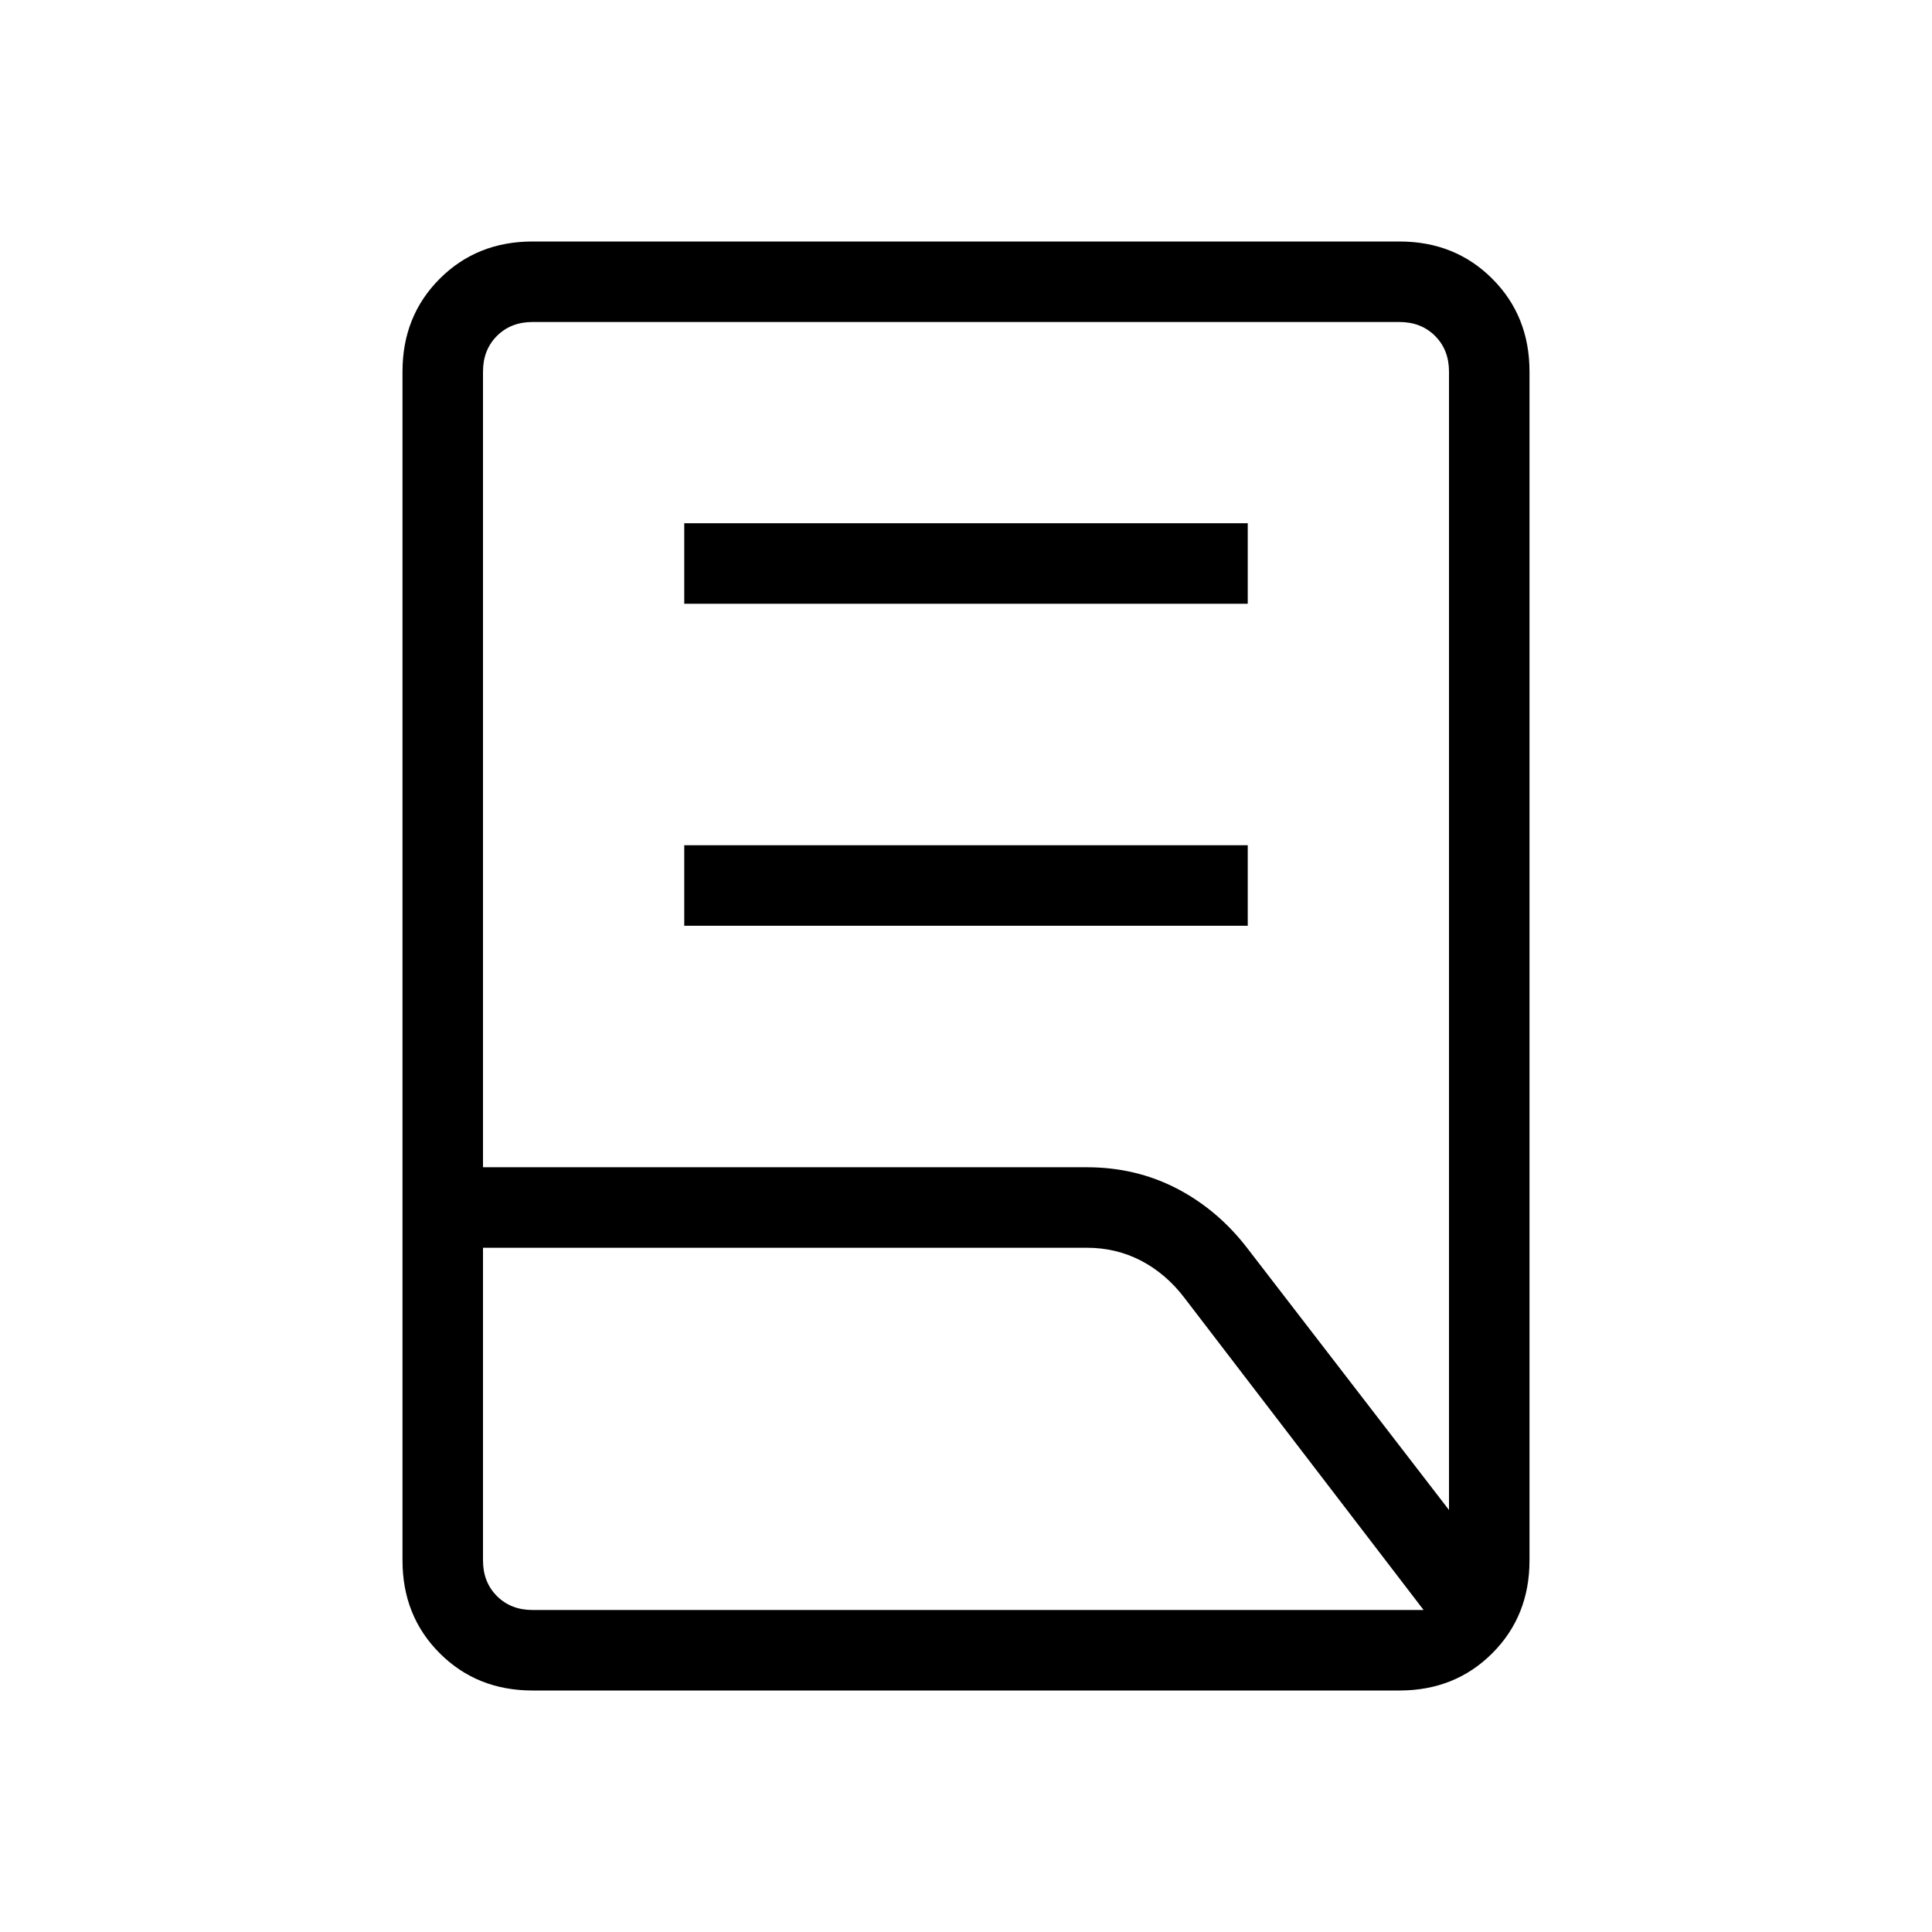
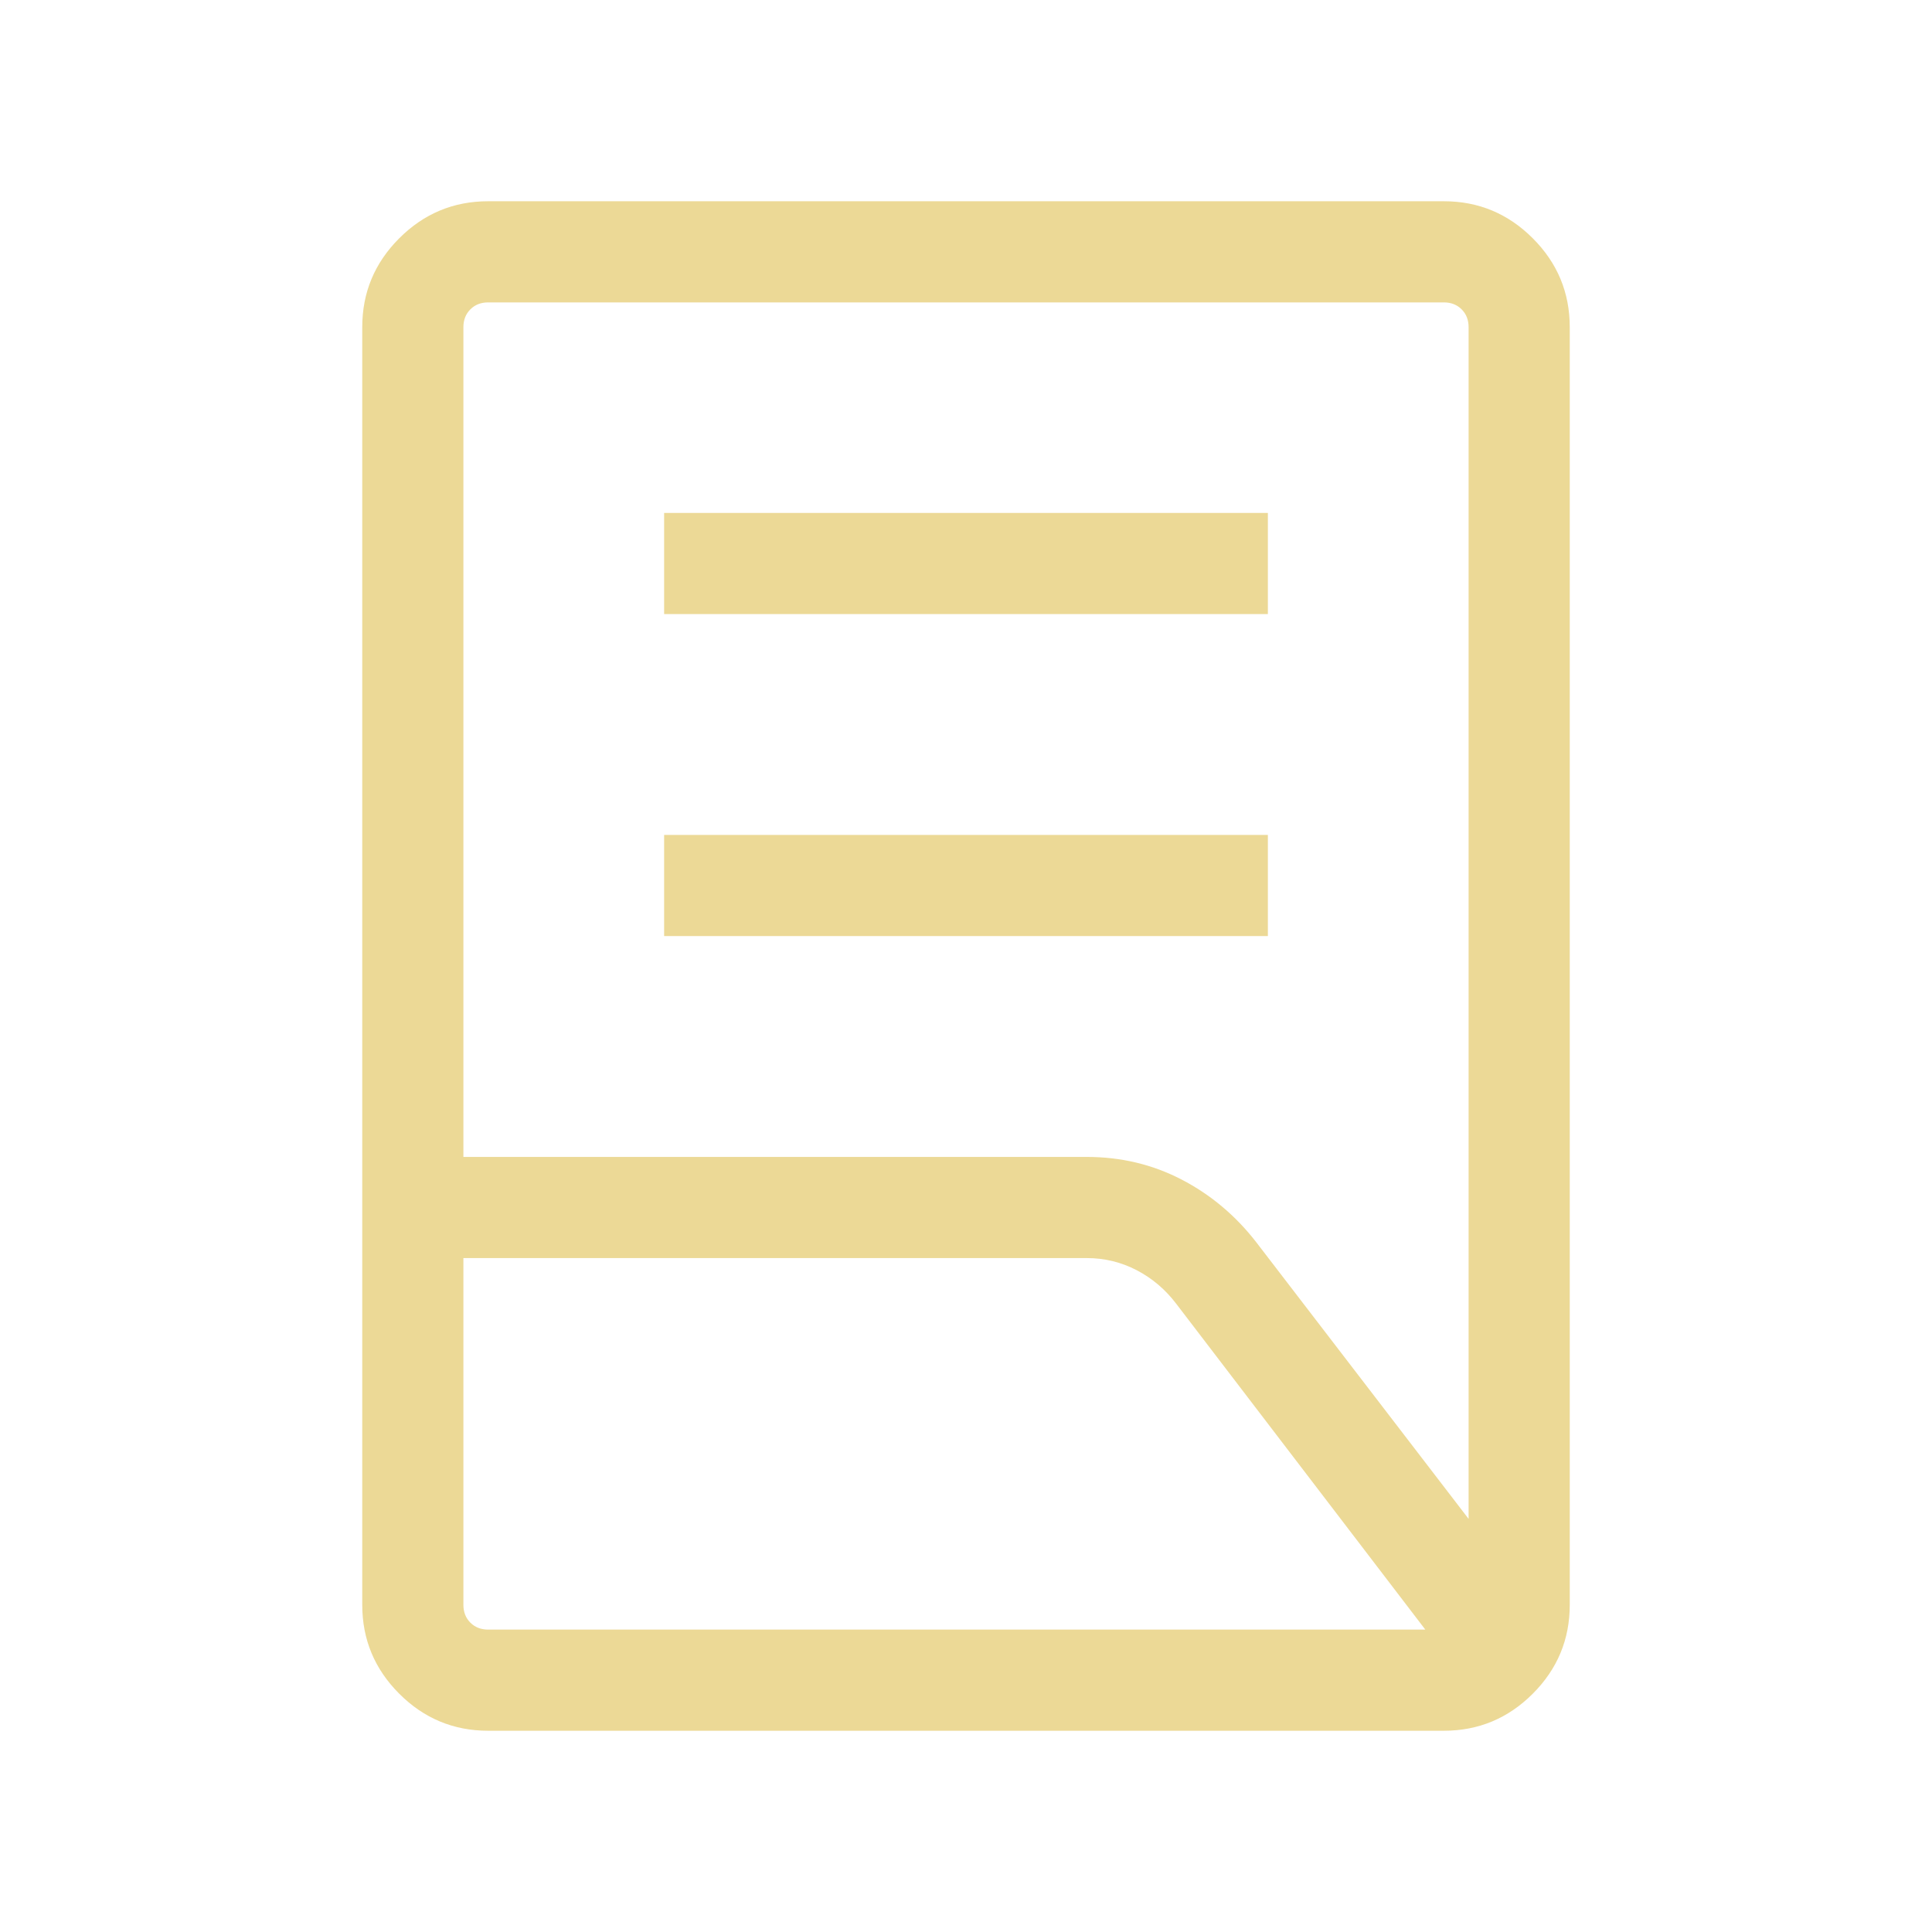
- <svg xmlns="http://www.w3.org/2000/svg" height="24px" viewBox="0 -960 960 960" width="24px" fill="#000000">
-   <path d="M340-500v-40h280v40H340Zm0-160v-40h280v40H340ZM240-380h300q24.38 0 44.77 10.58 20.38 10.57 35.08 29.73l100.15 130v-565.69q0-10.77-6.92-17.7-6.93-6.92-17.7-6.92H264.62q-10.77 0-17.7 6.92-6.92 6.93-6.92 17.7V-380Zm24.62 220h442.76l-119-155.31q-9.07-11.84-21.42-18.27Q554.62-340 540-340H240v155.38q0 10.77 6.92 17.7 6.93 6.92 17.7 6.92Zm430.76 40H264.62q-27.62 0-46.12-18.5Q200-157 200-184.62v-590.76q0-27.62 18.5-46.12Q237-840 264.62-840h430.76q27.62 0 46.12 18.5Q760-803 760-775.38v590.76q0 27.62-18.5 46.12Q723-120 695.38-120ZM240-160v-640 640Zm0-180v-40 40Z" />
+ <svg xmlns="http://www.w3.org/2000/svg" height="40px" viewBox="0 -960 960 960" width="40px" fill="#ecd996">
+   <path d="M330-494.87v-50.26h300v50.26H330Zm0-160v-50.26h300v50.26H330Zm-99.74 269.74H540q25.45 0 47.07 11.21 21.62 11.2 37.06 31.05l105.61 137.59v-592.16q0-5.38-3.46-8.84t-8.84-3.46H242.56q-5.38 0-8.84 3.46t-3.46 8.84v412.31Zm12.3 234.87h465.67L584.49-312.13q-8.07-10.66-19.65-16.7-11.58-6.04-24.84-6.04H230.26v172.31q0 5.38 3.46 8.84t8.84 3.46ZM717.44-100H242.56q-25.78 0-44.17-18.39T180-162.56v-634.88q0-25.78 18.39-44.17T242.56-860h474.88q25.78 0 44.17 18.39T780-797.44v634.88q0 25.78-18.39 44.17T717.44-100Zm-487.18-50.26v-659.48 659.48Zm0-184.61v-50.26 50.26Z" />
</svg>
